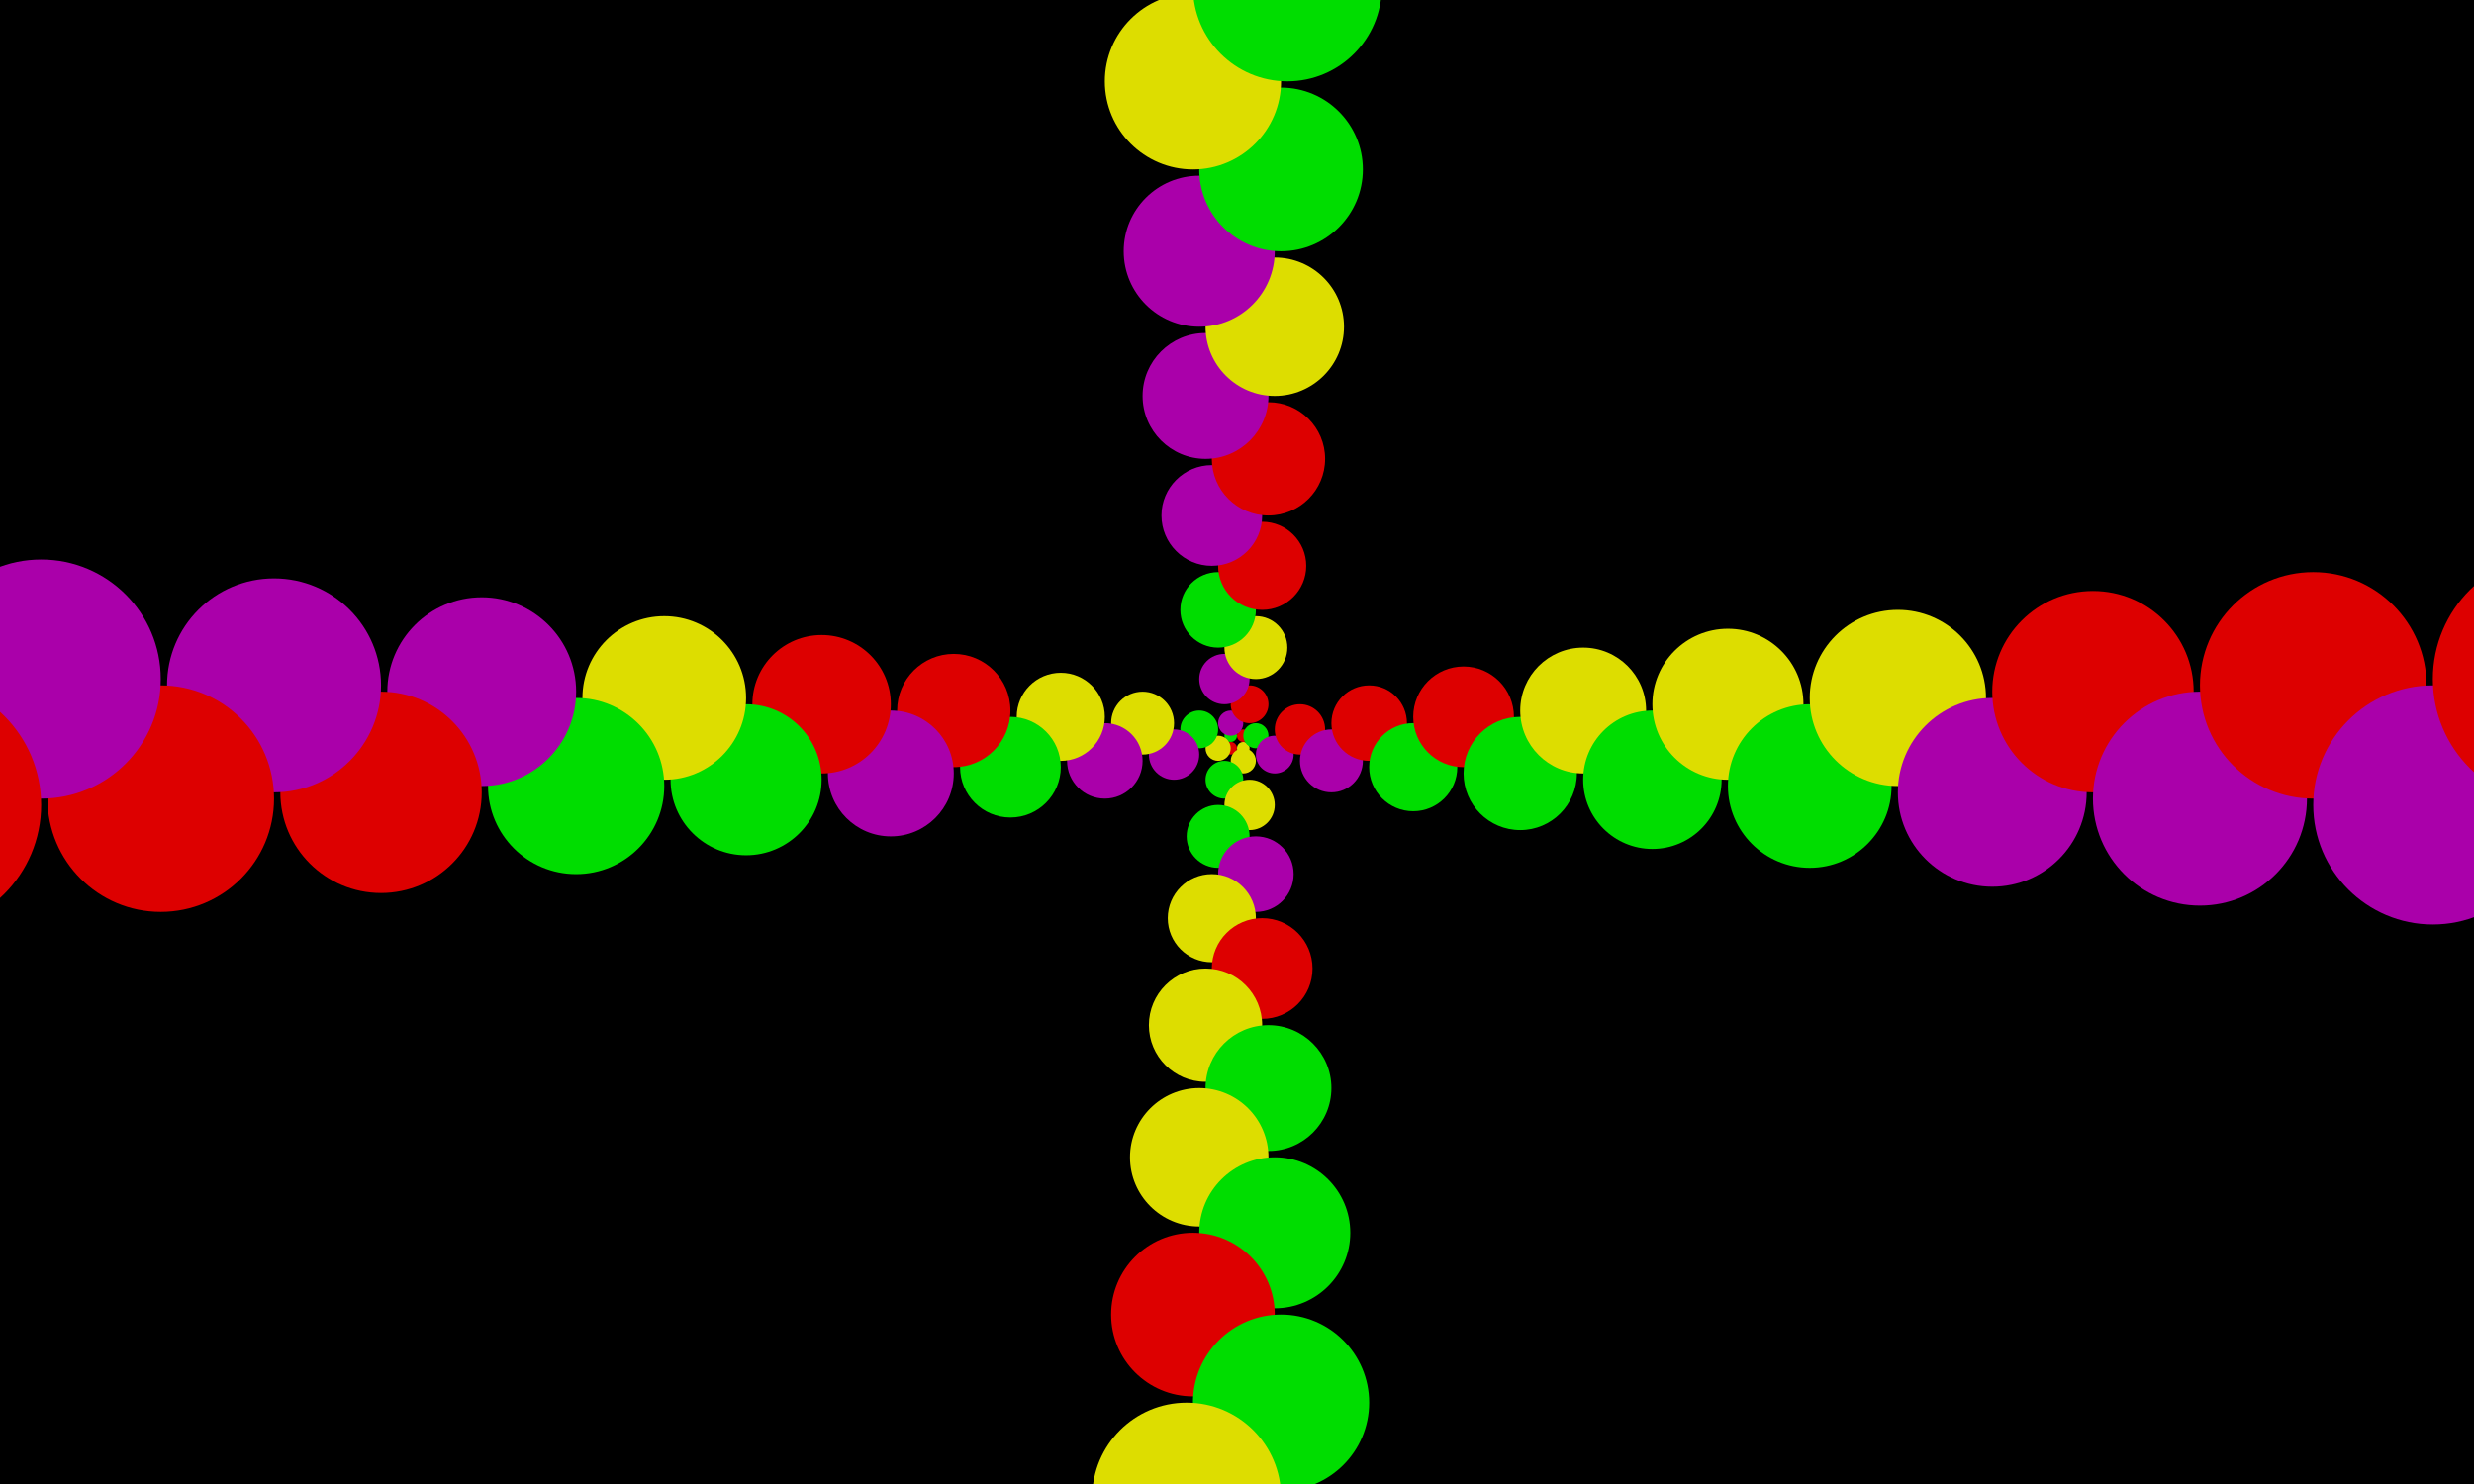
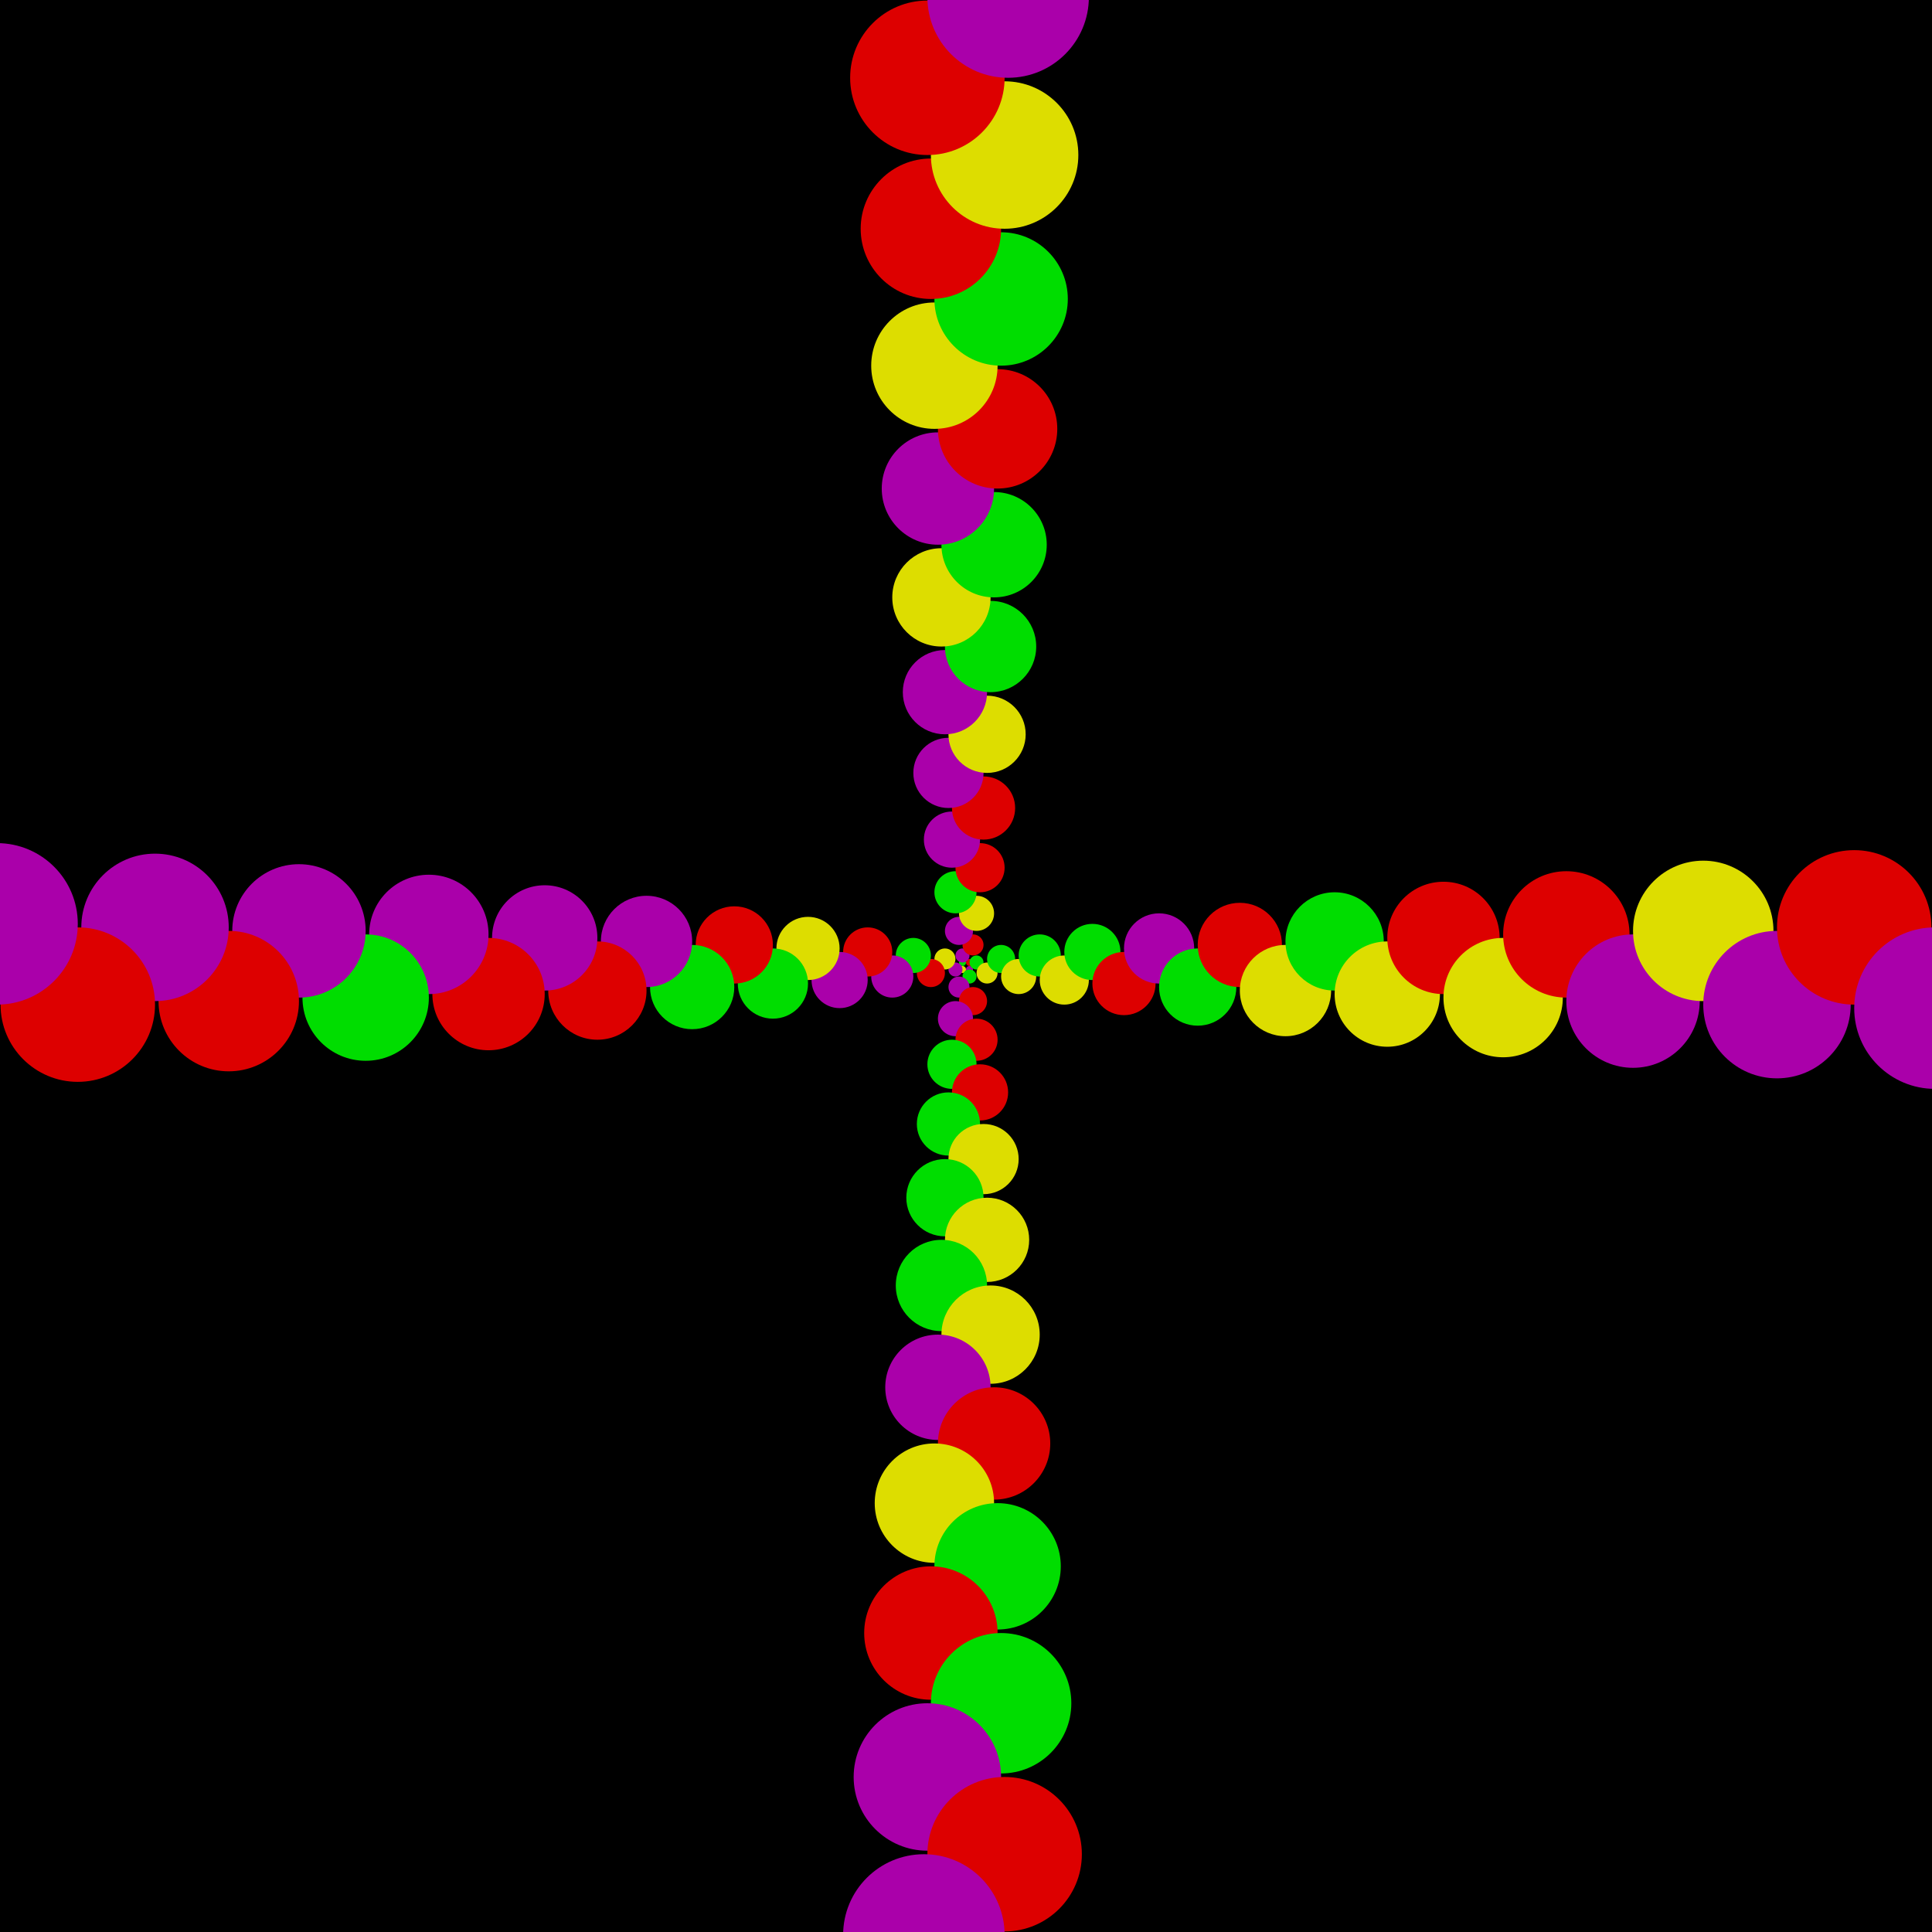
- <svg xmlns="http://www.w3.org/2000/svg" version="1.1" id="Your_Design" x="0px" y="0px" width="500" height="300" viewBox="0 0 500 300" enable-background="new 0 0 500 300" xml:space="preserve">
-   <rect fill="#000000" width="500" height="300" />
-   <circle fill="#AA00AA" cx="250.000" cy="150.000" r="0.000" />
-   <circle fill="#AA00AA" cx="250.000" cy="150.000" r="0.000" />
-   <circle fill="#00DD00" cx="250.000" cy="150.000" r="0.000" />
-   <circle fill="#DD0000" cx="250.000" cy="150.000" r="0.000" />
-   <circle fill="#DD0000" cx="251.272" cy="148.728" r="1.272" />
-   <circle fill="#DD0000" cx="248.728" cy="151.272" r="1.272" />
-   <circle fill="#DDDD00" cx="251.272" cy="151.272" r="1.272" />
-   <circle fill="#00DD00" cx="248.728" cy="148.728" r="1.272" />
-   <circle fill="#AA00AA" cx="248.728" cy="146.184" r="2.544" />
-   <circle fill="#DDDD00" cx="251.272" cy="153.816" r="2.544" />
-   <circle fill="#00DD00" cx="253.816" cy="148.728" r="2.544" />
-   <circle fill="#DDDD00" cx="246.184" cy="151.272" r="2.544" />
-   <circle fill="#DD0000" cx="252.544" cy="142.368" r="3.816" />
-   <circle fill="#00DD00" cx="247.456" cy="157.632" r="3.816" />
-   <circle fill="#AA00AA" cx="257.632" cy="152.544" r="3.816" />
-   <circle fill="#00DD00" cx="242.368" cy="147.456" r="3.816" />
-   <circle fill="#AA00AA" cx="247.456" cy="137.280" r="5.088" />
-   <circle fill="#DDDD00" cx="252.544" cy="162.720" r="5.088" />
-   <circle fill="#DD0000" cx="262.720" cy="147.456" r="5.088" />
-   <circle fill="#AA00AA" cx="237.280" cy="152.544" r="5.088" />
-   <circle fill="#DDDD00" cx="253.816" cy="130.920" r="6.360" />
-   <circle fill="#00DD00" cx="246.184" cy="169.080" r="6.360" />
-   <circle fill="#AA00AA" cx="269.080" cy="153.816" r="6.360" />
-   <circle fill="#DDDD00" cx="230.920" cy="146.184" r="6.360" />
-   <circle fill="#00DD00" cx="246.184" cy="123.288" r="7.632" />
-   <circle fill="#AA00AA" cx="253.816" cy="176.712" r="7.632" />
-   <circle fill="#DD0000" cx="276.712" cy="146.184" r="7.632" />
-   <circle fill="#AA00AA" cx="223.288" cy="153.816" r="7.632" />
-   <circle fill="#DD0000" cx="255.088" cy="114.384" r="8.904" />
-   <circle fill="#DDDD00" cx="244.912" cy="185.616" r="8.904" />
-   <circle fill="#00DD00" cx="285.616" cy="155.088" r="8.904" />
-   <circle fill="#DDDD00" cx="214.384" cy="144.912" r="8.904" />
-   <circle fill="#AA00AA" cx="244.912" cy="104.208" r="10.176" />
-   <circle fill="#DD0000" cx="255.088" cy="195.792" r="10.176" />
-   <circle fill="#DD0000" cx="295.792" cy="144.912" r="10.176" />
-   <circle fill="#00DD00" cx="204.208" cy="155.088" r="10.176" />
-   <circle fill="#DD0000" cx="256.360" cy="92.760" r="11.448" />
-   <circle fill="#DDDD00" cx="243.640" cy="207.240" r="11.448" />
-   <circle fill="#00DD00" cx="307.240" cy="156.360" r="11.448" />
-   <circle fill="#DD0000" cx="192.760" cy="143.640" r="11.448" />
-   <circle fill="#AA00AA" cx="243.640" cy="80.040" r="12.720" />
-   <circle fill="#00DD00" cx="256.360" cy="219.960" r="12.720" />
-   <circle fill="#DDDD00" cx="319.960" cy="143.640" r="12.720" />
-   <circle fill="#AA00AA" cx="180.040" cy="156.360" r="12.720" />
-   <circle fill="#DDDD00" cx="257.632" cy="66.048" r="13.992" />
-   <circle fill="#DDDD00" cx="242.368" cy="233.952" r="13.992" />
-   <circle fill="#00DD00" cx="333.952" cy="157.632" r="13.992" />
-   <circle fill="#DD0000" cx="166.048" cy="142.368" r="13.992" />
-   <circle fill="#AA00AA" cx="242.368" cy="50.784" r="15.264" />
-   <circle fill="#00DD00" cx="257.632" cy="249.216" r="15.264" />
-   <circle fill="#DDDD00" cx="349.216" cy="142.368" r="15.264" />
-   <circle fill="#00DD00" cx="150.784" cy="157.632" r="15.264" />
-   <circle fill="#00DD00" cx="258.904" cy="34.248" r="16.536" />
-   <circle fill="#DD0000" cx="241.096" cy="265.752" r="16.536" />
-   <circle fill="#00DD00" cx="365.752" cy="158.904" r="16.536" />
-   <circle fill="#DDDD00" cx="134.248" cy="141.096" r="16.536" />
-   <circle fill="#DDDD00" cx="241.096" cy="16.440" r="17.808" />
-   <circle fill="#00DD00" cx="258.904" cy="283.560" r="17.808" />
-   <circle fill="#DDDD00" cx="383.560" cy="141.096" r="17.808" />
-   <circle fill="#00DD00" cx="116.440" cy="158.904" r="17.808" />
-   <circle fill="#00DD00" cx="260.176" cy="-2.640" r="19.080" />
-   <circle fill="#DDDD00" cx="239.824" cy="302.640" r="19.080" />
-   <circle fill="#AA00AA" cx="402.640" cy="160.176" r="19.080" />
-   <circle fill="#AA00AA" cx="97.360" cy="139.824" r="19.080" />
-   <circle fill="#DDDD00" cx="239.824" cy="-22.992" r="20.352" />
-   <circle fill="#00DD00" cx="260.176" cy="322.992" r="20.352" />
-   <circle fill="#DD0000" cx="422.992" cy="139.824" r="20.352" />
-   <circle fill="#DD0000" cx="77.008" cy="160.176" r="20.352" />
-   <circle fill="#00DD00" cx="261.448" cy="-44.616" r="21.624" />
-   <circle fill="#DDDD00" cx="238.552" cy="344.616" r="21.624" />
-   <circle fill="#AA00AA" cx="444.616" cy="161.448" r="21.624" />
-   <circle fill="#AA00AA" cx="55.384" cy="138.552" r="21.624" />
-   <circle fill="#DDDD00" cx="238.552" cy="-67.512" r="22.896" />
-   <circle fill="#00DD00" cx="261.448" cy="367.512" r="22.896" />
-   <circle fill="#DD0000" cx="467.512" cy="138.552" r="22.896" />
-   <circle fill="#DD0000" cx="32.488" cy="161.448" r="22.896" />
-   <circle fill="#00DD00" cx="262.720" cy="-91.680" r="24.168" />
-   <circle fill="#DDDD00" cx="237.280" cy="391.680" r="24.168" />
-   <circle fill="#AA00AA" cx="491.680" cy="162.720" r="24.168" />
-   <circle fill="#AA00AA" cx="8.320" cy="137.280" r="24.168" />
-   <circle fill="#DDDD00" cx="237.280" cy="-117.120" r="25.440" />
-   <circle fill="#00DD00" cx="262.720" cy="417.120" r="25.440" />
-   <circle fill="#DD0000" cx="517.120" cy="137.280" r="25.440" />
-   <circle fill="#DD0000" cx="-17.120" cy="162.720" r="25.440" />
-   <circle fill="#00DD00" cx="263.992" cy="-143.832" r="26.712" />
-   <circle fill="#DDDD00" cx="236.008" cy="443.832" r="26.712" />
-   <circle fill="#AA00AA" cx="543.832" cy="163.992" r="26.712" />
-   <circle fill="#AA00AA" cx="-43.832" cy="136.008" r="26.712" />
-   <circle fill="#DDDD00" cx="236.008" cy="-171.816" r="27.984" />
-   <circle fill="#00DD00" cx="263.992" cy="471.816" r="27.984" />
-   <circle fill="#DD0000" cx="571.816" cy="136.008" r="27.984" />
-   <circle fill="#DD0000" cx="-71.816" cy="163.992" r="27.984" />
-   <circle fill="#00DD00" cx="265.264" cy="-201.072" r="29.256" />
-   <circle fill="#DDDD00" cx="234.736" cy="501.072" r="29.256" />
-   <circle fill="#AA00AA" cx="601.072" cy="165.264" r="29.256" />
-   <circle fill="#AA00AA" cx="-101.072" cy="134.736" r="29.256" />
+ <svg xmlns="http://www.w3.org/2000/svg" version="1.1" id="Your_Design" x="0px" y="0px" width="700" height="700" viewBox="0 0 700 700" enable-background="new 0 0 700 700" xml:space="preserve">
+   <rect fill="#000000" width="700" height="700" />
+   <circle fill="#AA00AA" cx="350.000" cy="350.000" r="0.000" />
+   <circle fill="#00DD00" cx="350.000" cy="350.000" r="0.000" />
+   <circle fill="#DD0000" cx="350.000" cy="350.000" r="0.000" />
+   <circle fill="#DDDD00" cx="350.000" cy="350.000" r="0.000" />
+   <circle fill="#DD0000" cx="351.272" cy="348.728" r="1.272" />
+   <circle fill="#DDDD00" cx="348.728" cy="351.272" r="1.272" />
+   <circle fill="#AA00AA" cx="351.272" cy="351.272" r="1.272" />
+   <circle fill="#00DD00" cx="348.728" cy="348.728" r="1.272" />
+   <circle fill="#AA00AA" cx="348.728" cy="346.184" r="2.544" />
+   <circle fill="#00DD00" cx="351.272" cy="353.816" r="2.544" />
+   <circle fill="#00DD00" cx="353.816" cy="348.728" r="2.544" />
+   <circle fill="#AA00AA" cx="346.184" cy="351.272" r="2.544" />
+   <circle fill="#DD0000" cx="352.544" cy="342.368" r="3.816" />
+   <circle fill="#AA00AA" cx="347.456" cy="357.632" r="3.816" />
+   <circle fill="#DDDD00" cx="357.632" cy="352.544" r="3.816" />
+   <circle fill="#DDDD00" cx="342.368" cy="347.456" r="3.816" />
+   <circle fill="#AA00AA" cx="347.456" cy="337.280" r="5.088" />
+   <circle fill="#DD0000" cx="352.544" cy="362.720" r="5.088" />
+   <circle fill="#00DD00" cx="362.720" cy="347.456" r="5.088" />
+   <circle fill="#DD0000" cx="337.280" cy="352.544" r="5.088" />
+   <circle fill="#DDDD00" cx="353.816" cy="330.920" r="6.360" />
+   <circle fill="#AA00AA" cx="346.184" cy="369.080" r="6.360" />
+   <circle fill="#DDDD00" cx="369.080" cy="353.816" r="6.360" />
+   <circle fill="#00DD00" cx="330.920" cy="346.184" r="6.360" />
+   <circle fill="#00DD00" cx="346.184" cy="323.288" r="7.632" />
+   <circle fill="#DD0000" cx="353.816" cy="376.712" r="7.632" />
+   <circle fill="#00DD00" cx="376.712" cy="346.184" r="7.632" />
+   <circle fill="#AA00AA" cx="323.288" cy="353.816" r="7.632" />
+   <circle fill="#DD0000" cx="355.088" cy="314.384" r="8.904" />
+   <circle fill="#00DD00" cx="344.912" cy="385.616" r="8.904" />
+   <circle fill="#DDDD00" cx="385.616" cy="355.088" r="8.904" />
+   <circle fill="#DD0000" cx="314.384" cy="344.912" r="8.904" />
+   <circle fill="#AA00AA" cx="344.912" cy="304.208" r="10.176" />
+   <circle fill="#DD0000" cx="355.088" cy="395.792" r="10.176" />
+   <circle fill="#00DD00" cx="395.792" cy="344.912" r="10.176" />
+   <circle fill="#AA00AA" cx="304.208" cy="355.088" r="10.176" />
+   <circle fill="#DD0000" cx="356.360" cy="292.760" r="11.448" />
+   <circle fill="#00DD00" cx="343.640" cy="407.240" r="11.448" />
+   <circle fill="#DD0000" cx="407.240" cy="356.360" r="11.448" />
+   <circle fill="#DDDD00" cx="292.760" cy="343.640" r="11.448" />
+   <circle fill="#AA00AA" cx="343.640" cy="280.040" r="12.720" />
+   <circle fill="#DDDD00" cx="356.360" cy="419.960" r="12.720" />
+   <circle fill="#AA00AA" cx="419.960" cy="343.640" r="12.720" />
+   <circle fill="#00DD00" cx="280.040" cy="356.360" r="12.720" />
+   <circle fill="#DDDD00" cx="357.632" cy="266.048" r="13.992" />
+   <circle fill="#00DD00" cx="342.368" cy="433.952" r="13.992" />
+   <circle fill="#00DD00" cx="433.952" cy="357.632" r="13.992" />
+   <circle fill="#DD0000" cx="266.048" cy="342.368" r="13.992" />
+   <circle fill="#AA00AA" cx="342.368" cy="250.784" r="15.264" />
+   <circle fill="#DDDD00" cx="357.632" cy="449.216" r="15.264" />
+   <circle fill="#DD0000" cx="449.216" cy="342.368" r="15.264" />
+   <circle fill="#00DD00" cx="250.784" cy="357.632" r="15.264" />
+   <circle fill="#00DD00" cx="358.904" cy="234.248" r="16.536" />
+   <circle fill="#00DD00" cx="341.096" cy="465.752" r="16.536" />
+   <circle fill="#DDDD00" cx="465.752" cy="358.904" r="16.536" />
+   <circle fill="#AA00AA" cx="234.248" cy="341.096" r="16.536" />
+   <circle fill="#DDDD00" cx="341.096" cy="216.440" r="17.808" />
+   <circle fill="#DDDD00" cx="358.904" cy="483.560" r="17.808" />
+   <circle fill="#00DD00" cx="483.560" cy="341.096" r="17.808" />
+   <circle fill="#DD0000" cx="216.440" cy="358.904" r="17.808" />
+   <circle fill="#00DD00" cx="360.176" cy="197.360" r="19.080" />
+   <circle fill="#AA00AA" cx="339.824" cy="502.640" r="19.080" />
+   <circle fill="#DDDD00" cx="502.640" cy="360.176" r="19.080" />
+   <circle fill="#AA00AA" cx="197.360" cy="339.824" r="19.080" />
+   <circle fill="#AA00AA" cx="339.824" cy="177.008" r="20.352" />
+   <circle fill="#DD0000" cx="360.176" cy="522.992" r="20.352" />
+   <circle fill="#DD0000" cx="522.992" cy="339.824" r="20.352" />
+   <circle fill="#DD0000" cx="177.008" cy="360.176" r="20.352" />
+   <circle fill="#DD0000" cx="361.448" cy="155.384" r="21.624" />
+   <circle fill="#DDDD00" cx="338.552" cy="544.616" r="21.624" />
+   <circle fill="#DDDD00" cx="544.616" cy="361.448" r="21.624" />
+   <circle fill="#AA00AA" cx="155.384" cy="338.552" r="21.624" />
+   <circle fill="#DDDD00" cx="338.552" cy="132.488" r="22.896" />
+   <circle fill="#00DD00" cx="361.448" cy="567.512" r="22.896" />
+   <circle fill="#DD0000" cx="567.512" cy="338.552" r="22.896" />
+   <circle fill="#00DD00" cx="132.488" cy="361.448" r="22.896" />
+   <circle fill="#00DD00" cx="362.720" cy="108.320" r="24.168" />
+   <circle fill="#DD0000" cx="337.280" cy="591.680" r="24.168" />
+   <circle fill="#AA00AA" cx="591.680" cy="362.720" r="24.168" />
+   <circle fill="#AA00AA" cx="108.320" cy="337.280" r="24.168" />
+   <circle fill="#DD0000" cx="337.280" cy="82.880" r="25.440" />
+   <circle fill="#00DD00" cx="362.720" cy="617.120" r="25.440" />
+   <circle fill="#DDDD00" cx="617.120" cy="337.280" r="25.440" />
+   <circle fill="#DD0000" cx="82.880" cy="362.720" r="25.440" />
+   <circle fill="#DDDD00" cx="363.992" cy="56.168" r="26.712" />
+   <circle fill="#AA00AA" cx="336.008" cy="643.832" r="26.712" />
+   <circle fill="#AA00AA" cx="643.832" cy="363.992" r="26.712" />
+   <circle fill="#AA00AA" cx="56.168" cy="336.008" r="26.712" />
+   <circle fill="#DD0000" cx="336.008" cy="28.184" r="27.984" />
+   <circle fill="#DD0000" cx="363.992" cy="671.816" r="27.984" />
+   <circle fill="#DD0000" cx="671.816" cy="336.008" r="27.984" />
+   <circle fill="#DD0000" cx="28.184" cy="363.992" r="27.984" />
+   <circle fill="#AA00AA" cx="365.264" cy="-1.072" r="29.256" />
+   <circle fill="#AA00AA" cx="334.736" cy="701.072" r="29.256" />
+   <circle fill="#AA00AA" cx="701.072" cy="365.264" r="29.256" />
+   <circle fill="#AA00AA" cx="-1.072" cy="334.736" r="29.256" />
</svg>
